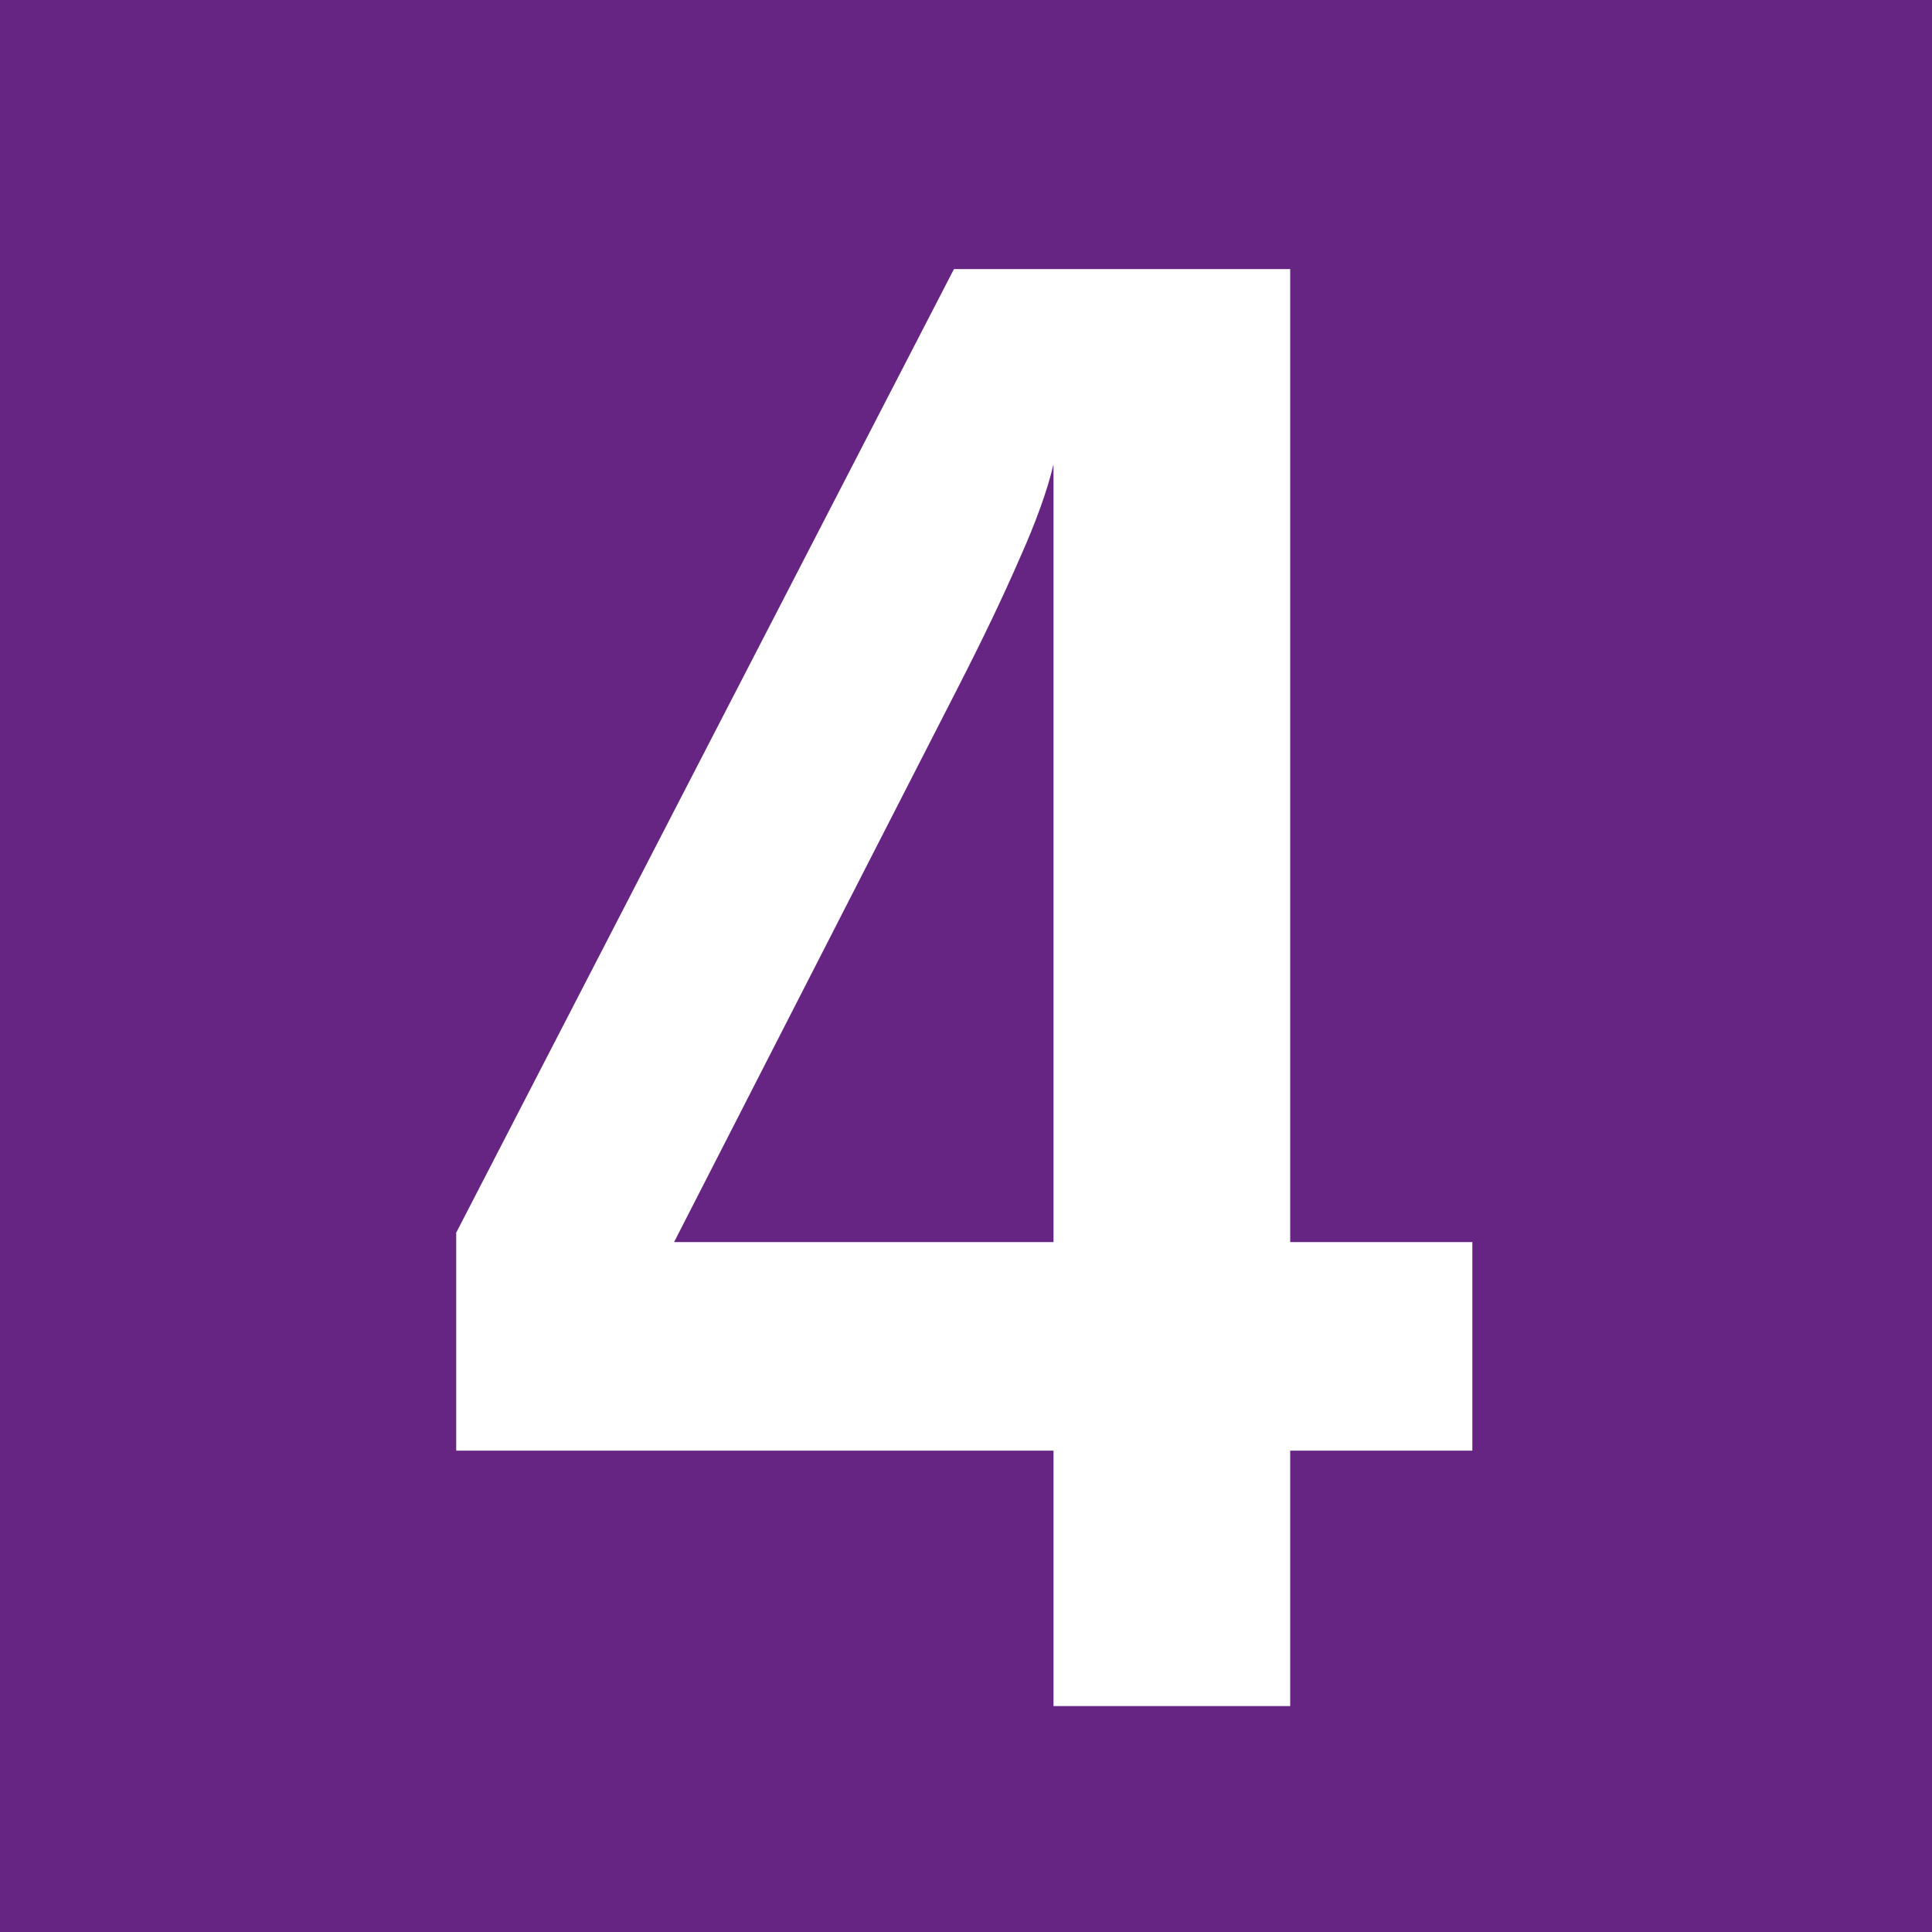
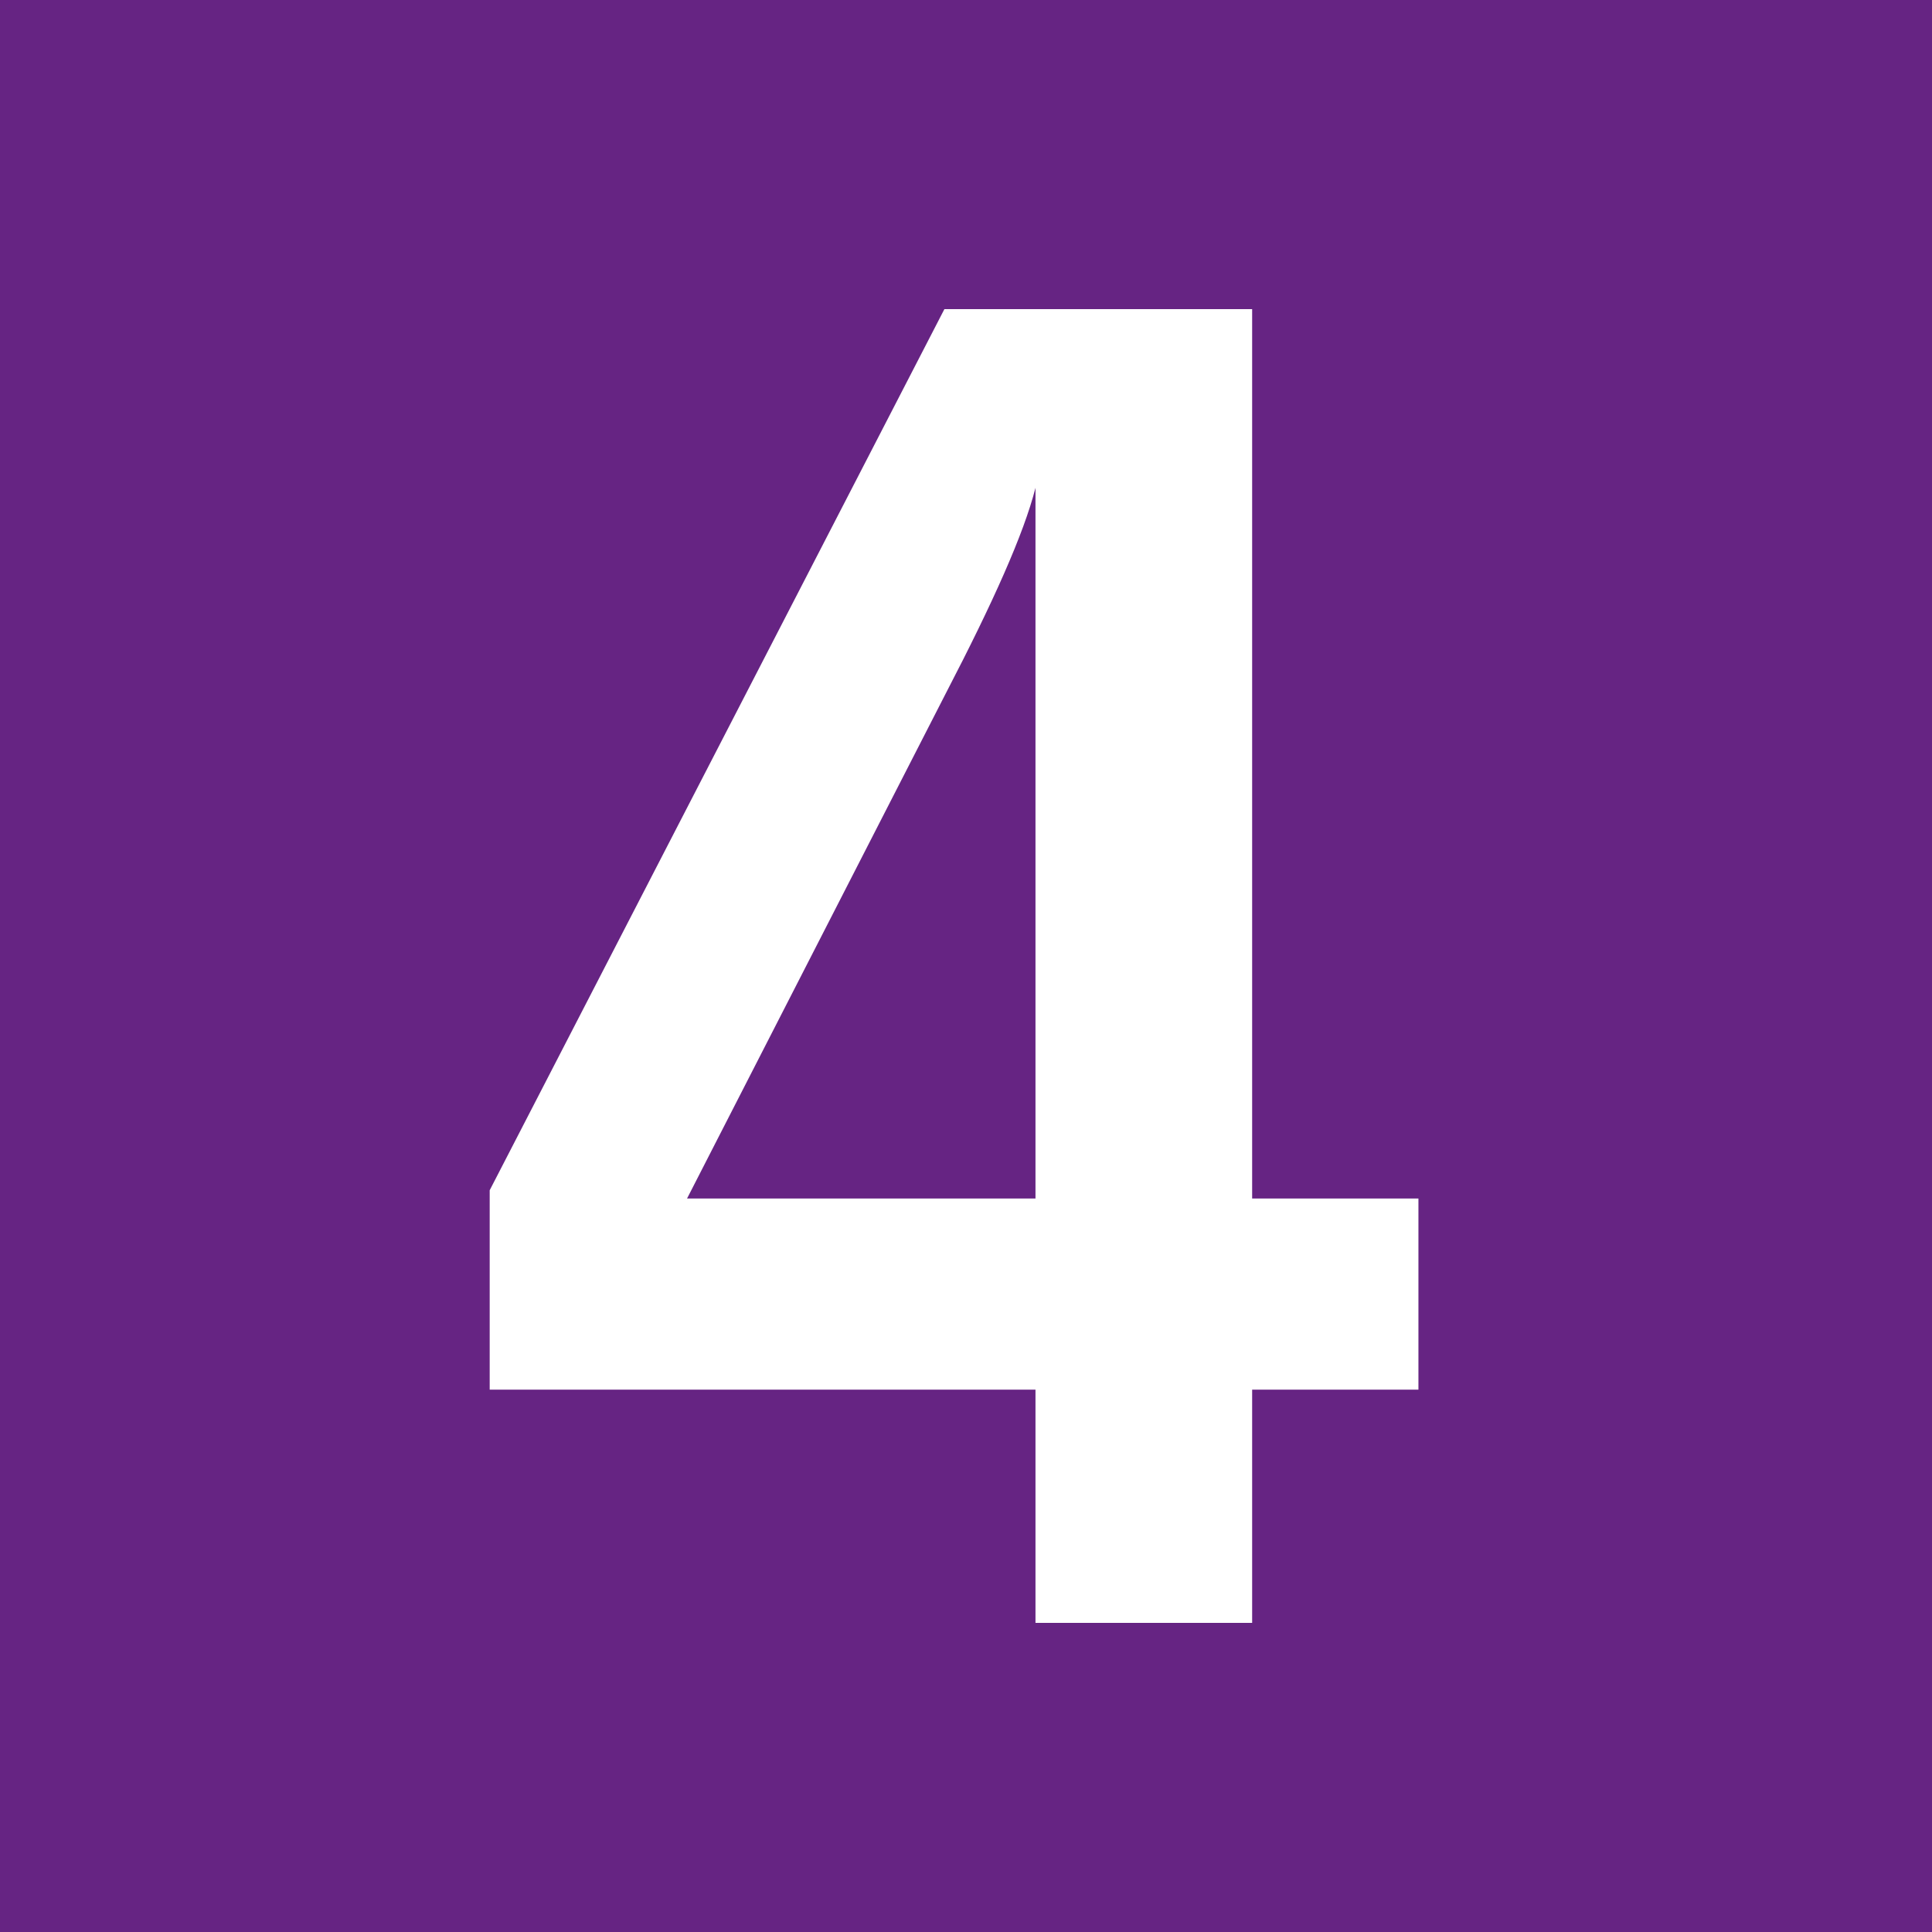
- <svg xmlns="http://www.w3.org/2000/svg" width="100" height="100" id="svg2" version="1.1">
-   <defs id="defs4" />
-   <g id="layer1">
-     <flowRoot xml:space="preserve" id="flowRoot2988" style="font-style:normal;font-weight:normal;font-size:16.667px;line-height:0.01%;font-family:sans-serif;letter-spacing:0px;word-spacing:0px;fill:#000000;fill-opacity:1;stroke:none;stroke-width:1px;stroke-linecap:butt;stroke-linejoin:miter;stroke-opacity:1">
-       <flowRegion id="flowRegion2990" style="font-family:sans-serif;stroke-width:1px">
-         <rect id="rect2992" width="83.333" height="63.889" x="12.5" y="12.5" style="font-family:sans-serif;stroke-width:1px" />
-       </flowRegion>
-       <flowPara id="flowPara2994" style="font-size:55.556px;line-height:1.25;font-family:sans-serif;stroke-width:1px"> </flowPara>
-     </flowRoot>
-     <rect style="fill:#662483;fill-opacity:1;stroke:none;stroke-width:1" id="rect3764" width="100" height="100" x="0" y="-1.3882908e-14" />
-     <path d="M 23.613,63.804 V 75.085 H 54.529 V 88.306 H 66.78 V 75.085 h 9.429 V 64.291 H 66.78 V 13.929 H 49.375 Z m 30.916,0.487 H 34.89 L 49.571,35.612 c 1.296,-2.528 2.365,-4.764 3.207,-6.708 0.843,-1.881 1.426,-3.502 1.751,-4.863 z" id="path3275" style="font-style:normal;font-variant:normal;font-weight:bold;font-stretch:normal;font-size:70px;line-height:125%;font-family:Confluence;-inkscape-font-specification:'Confluence Bold';text-align:center;letter-spacing:0px;word-spacing:0px;text-anchor:middle;fill:#ffffff;fill-opacity:1;stroke:none;stroke-width:0.72" />
+ <svg xmlns="http://www.w3.org/2000/svg" viewBox="39.333 0 28 28" data-ligne-id="T4">
+   <g>
+     <path class="picto-outline" fill="rgb(102,36,131)" d="M39.333 0h28v28h-28z" />
+     <path fill="rgb(255,255,255)" d="M46.43 20.14L54.34 20.14L54.34 23.52L57.48 23.52L57.48 20.14L59.89 20.14L59.89 17.37L57.48 17.37L57.48 4.48L53.02 4.48L46.43 17.25ZM49.29 17.37L53.05 10.03C53.72 8.74 54.17 7.74 54.34 7.07L54.34 17.37Z" />
  </g>
</svg>
